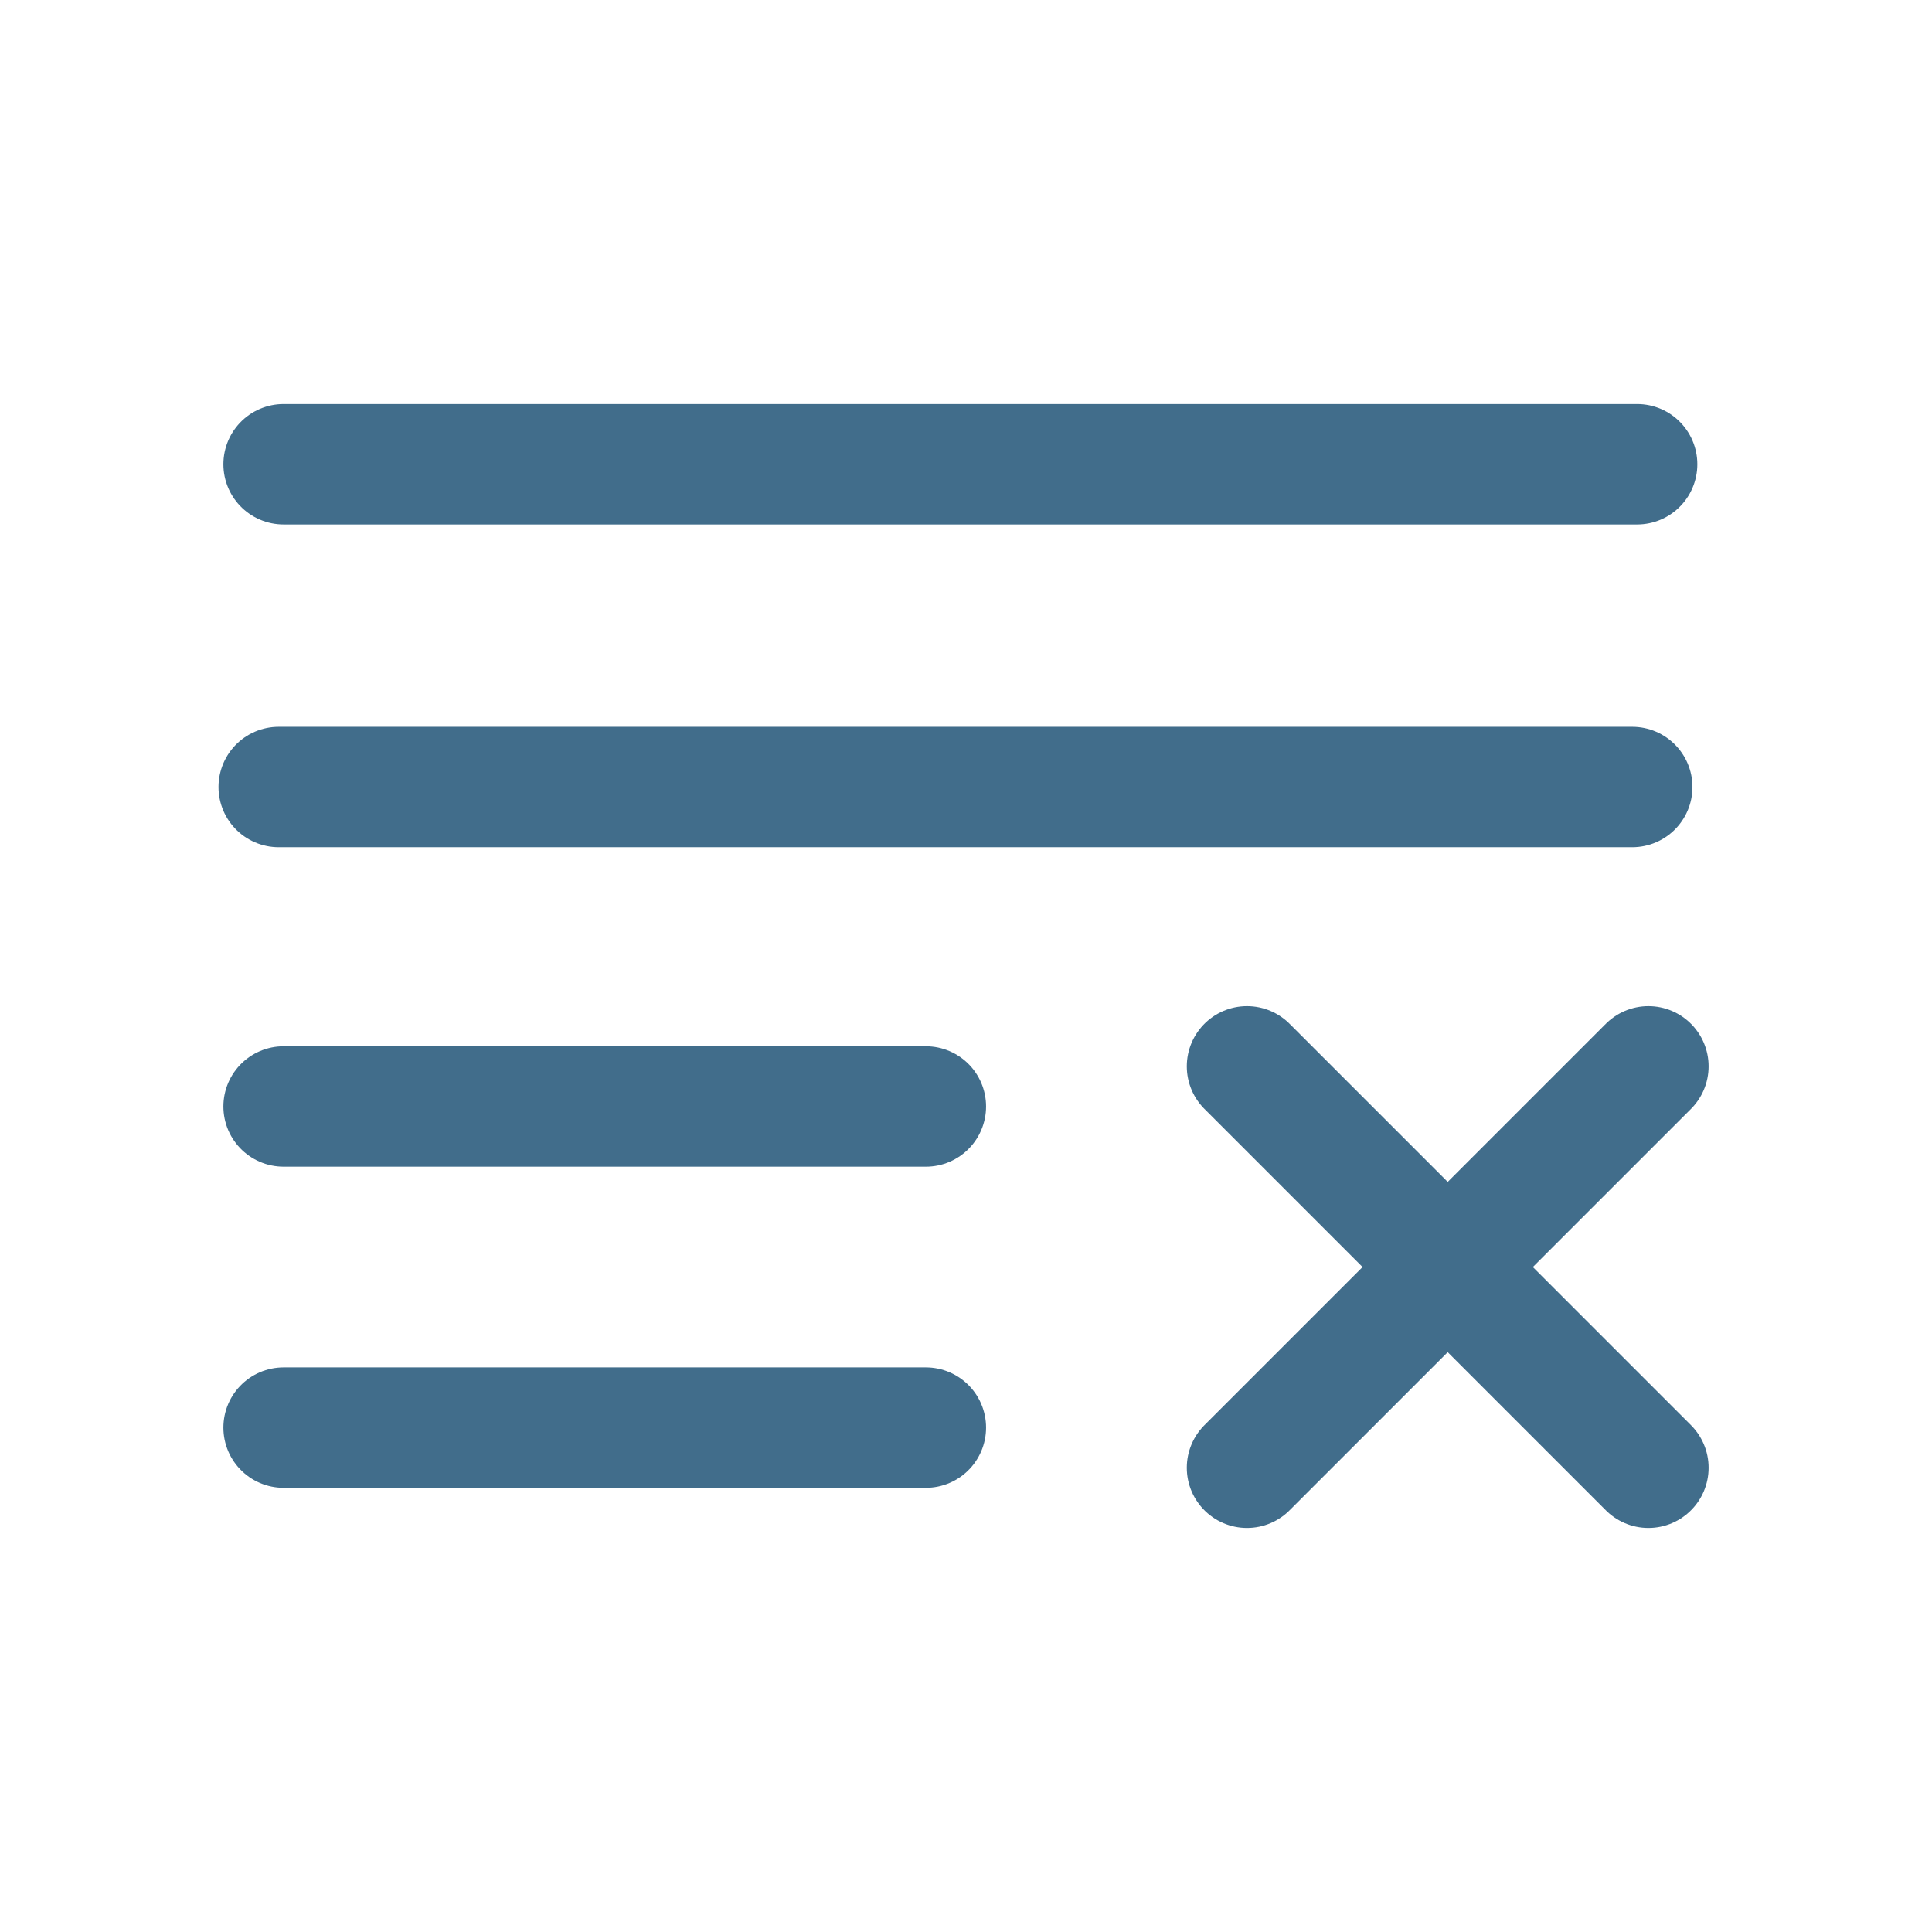
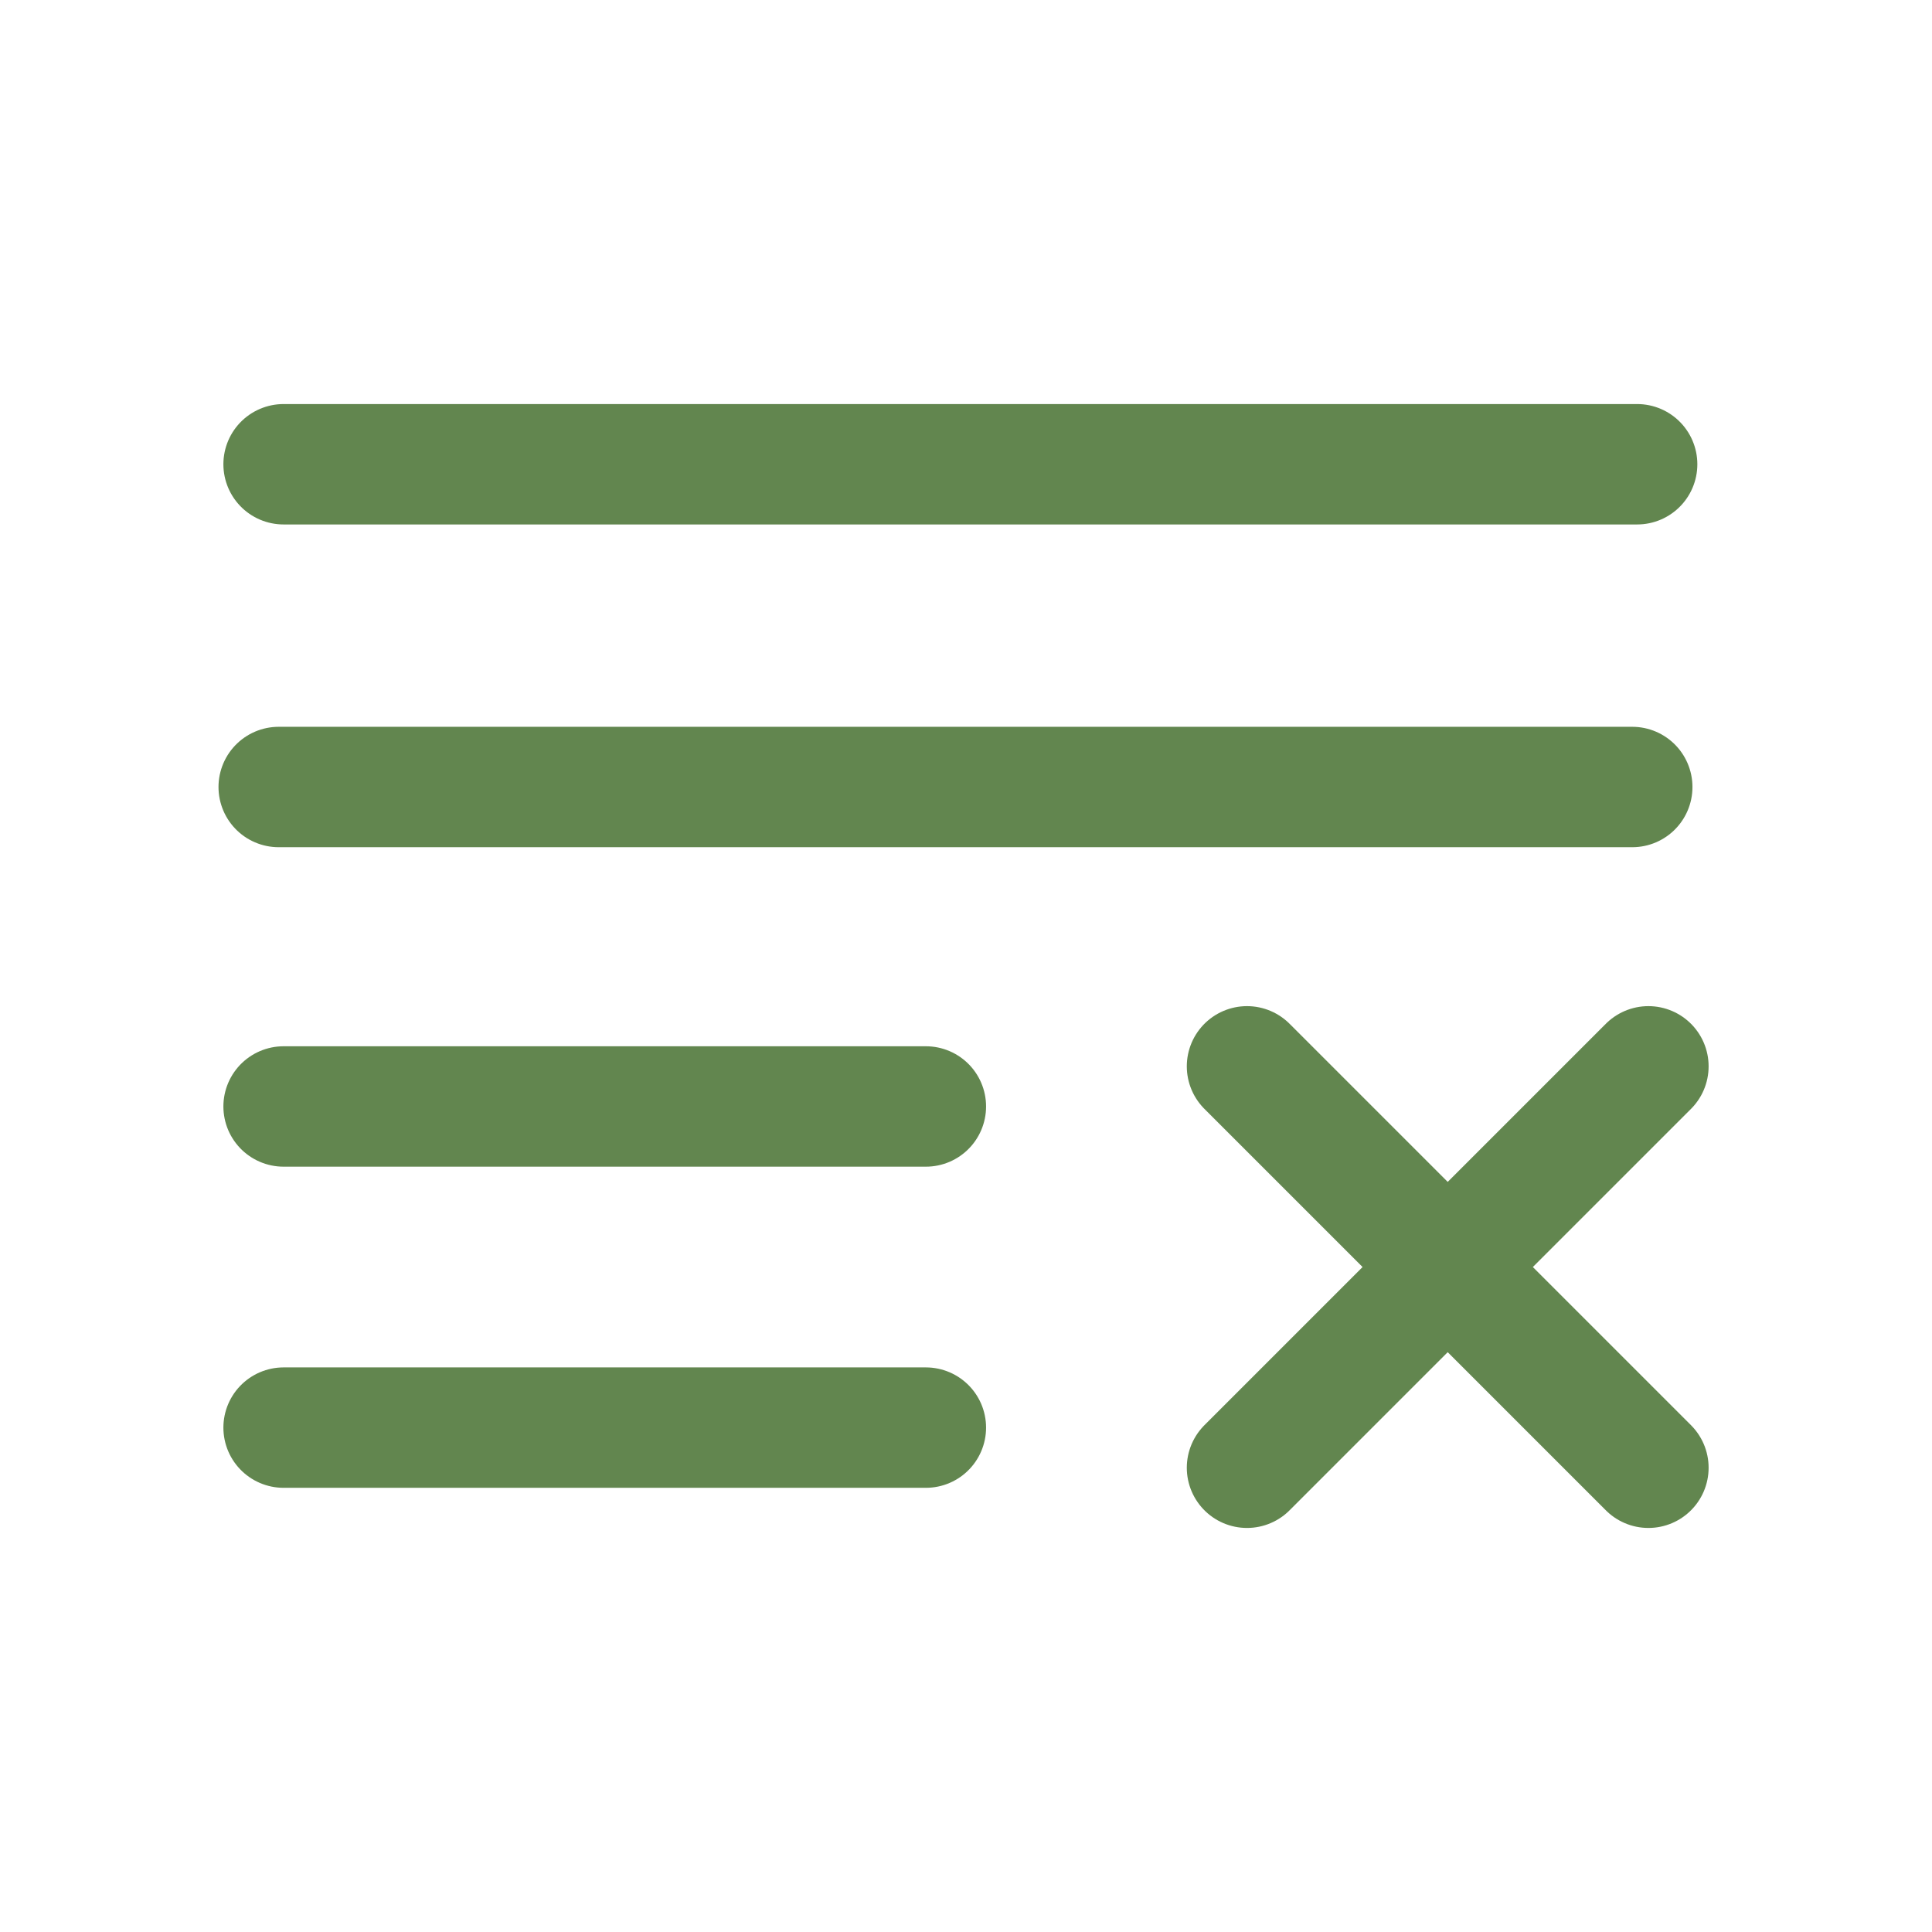
- <svg xmlns="http://www.w3.org/2000/svg" style="color:#416D8B;" fill="currentColor" stroke="currentColor" stroke-width="0" viewBox="-4.8 -4.8 33.60 33.60" version="1.1" id="svg3" xml:space="preserve">
+ <svg xmlns="http://www.w3.org/2000/svg" style="color:#62864F;" fill="currentColor" stroke="currentColor" stroke-width="0" viewBox="-4.8 -4.8 33.60 33.60" version="1.1" id="svg3" xml:space="preserve">
  <defs id="defs3" />
  <g id="g1" style="fill:currentColor;fill-opacity:1;stroke:currentColor;stroke-opacity:1">
    <g id="SVGRepo_tracerCarrier" stroke-linecap="round" stroke-linejoin="round" stroke-width="0.624" style="fill:currentColor;fill-opacity:1;stroke:currentColor;stroke-opacity:1" />
    <path style="fill:currentColor;fill-opacity:1;stroke:currentColor;stroke-opacity:1" id="path1" />
    <g id="SVGRepo_bgCarrier" stroke-width="0" transform="matrix(33.33333,0,0,33.33333,-172.8,-375.8)" style="fill:currentColor;fill-opacity:1;stroke:currentColor;stroke-opacity:1" />
    <g id="SVGRepo_tracerCarrier-9" stroke-linecap="round" stroke-linejoin="round" transform="matrix(33.33333,0,0,33.33333,-172.8,-375.8)" style="fill:currentColor;fill-opacity:1;stroke:currentColor;stroke-opacity:1" />
    <path d="m 16.887,20.726 6.981,-6.981 m 0,6.981 -6.981,-6.981" stroke-width="2.094" stroke-linecap="round" stroke-linejoin="round" id="path1-3" style="fill:currentColor;fill-opacity:1;stroke:currentColor;stroke-opacity:1" />
    <path d="M 11.302,14.443 H 0.132" stroke-width="2.094" stroke-linecap="round" id="path2-6" style="fill:currentColor;fill-opacity:1;stroke:currentColor;stroke-opacity:1" />
    <path d="M 11.302,20.028 H 0.132" stroke-width="2.094" stroke-linecap="round" id="path3-1" style="fill:currentColor;fill-opacity:1;stroke:currentColor;stroke-opacity:1" />
    <path d="m 0.132,3.274 23.54,0" stroke-width="2.094" stroke-linecap="round" id="path4-2" style="fill:currentColor;fill-opacity:1;stroke:currentColor;stroke-opacity:1" />
    <path d="M 0.047,8.887 H 23.587" stroke-width="2.094" stroke-linecap="round" id="path4-2-1" style="fill:currentColor;fill-opacity:1;stroke:currentColor;stroke-opacity:1" />
  </g>
</svg>
